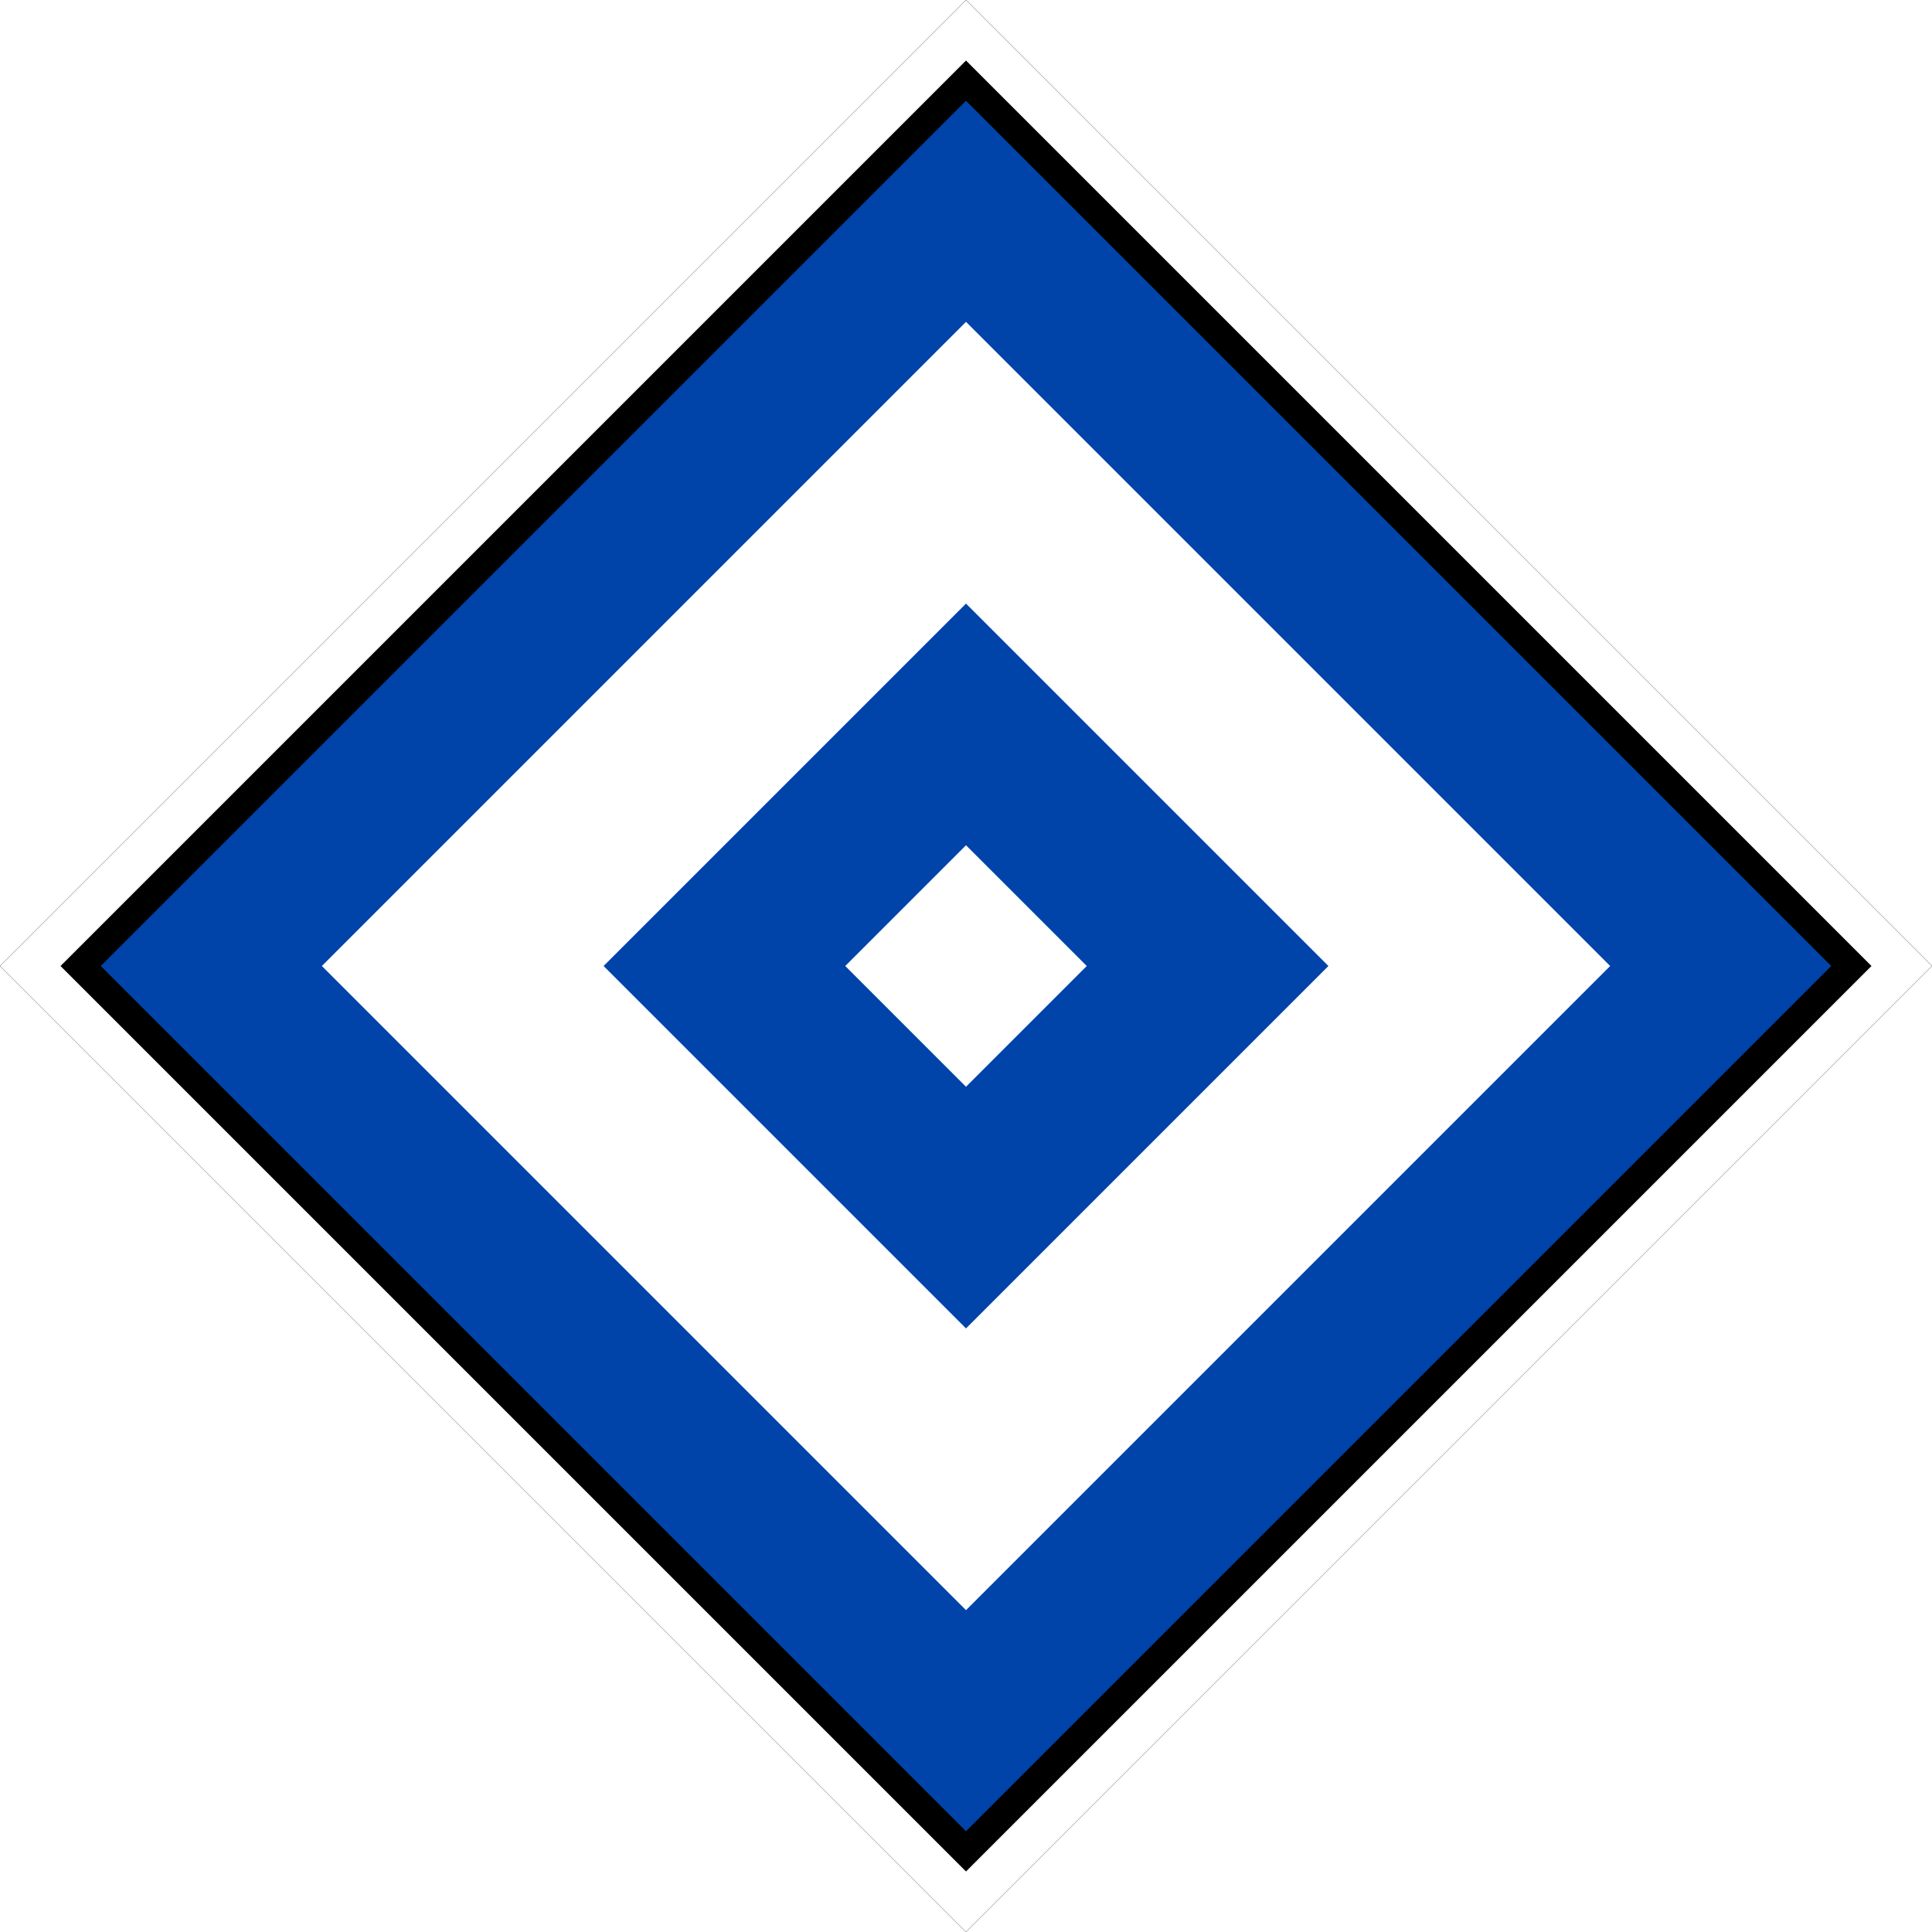
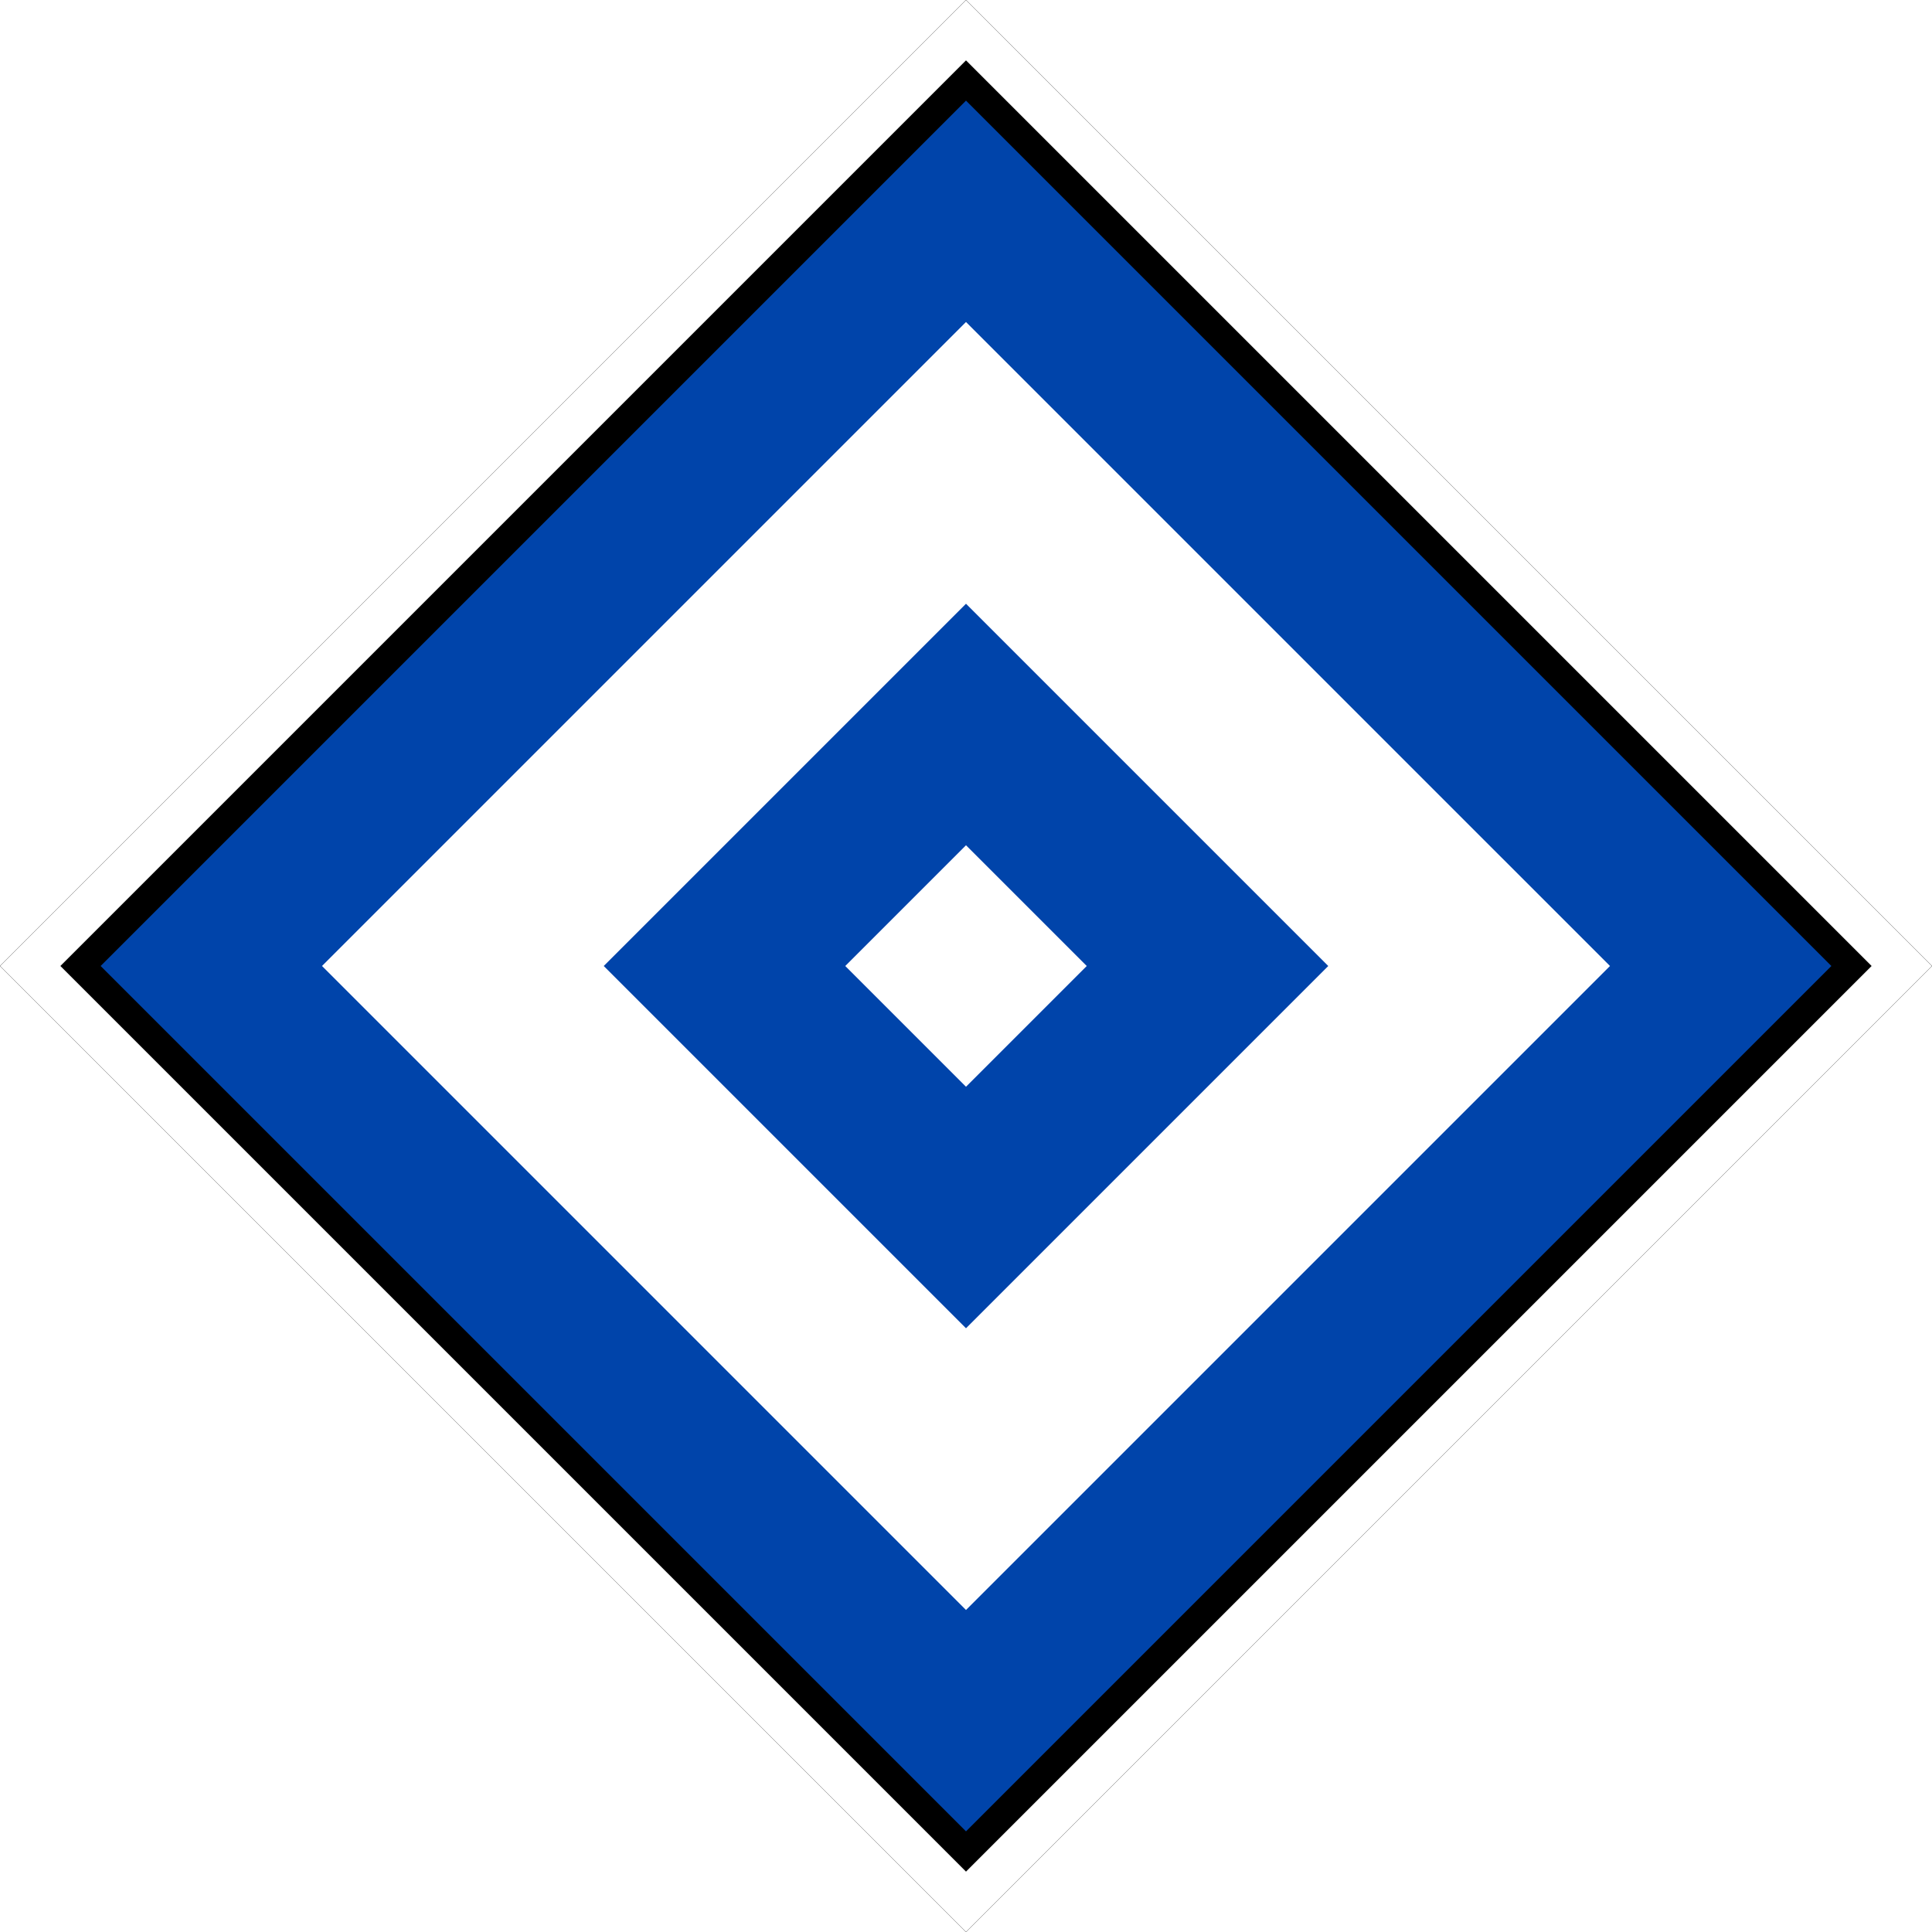
- <svg xmlns="http://www.w3.org/2000/svg" width="16" height="16" viewBox="0 0 16 16">
-   <path fill-rule="nonzero" fill="rgb(100%, 100%, 100%)" fill-opacity="1" stroke-width="0.265" stroke-linecap="butt" stroke-linejoin="miter" stroke="rgb(0%, 0%, 0%)" stroke-opacity="1" stroke-miterlimit="4" d="M 2565.628 1282.814 L 1282.814 2565.628 L 0 1282.814 L 1282.814 0 Z M 2565.628 1282.814 " transform="matrix(0.00623629, 0, 0, 0.00623629, 0, 0)" />
-   <path fill-rule="nonzero" fill="rgb(0%, 26.667%, 66.667%)" fill-opacity="1" stroke-width="10" stroke-linecap="butt" stroke-linejoin="miter" stroke="rgb(0%, 0%, 0%)" stroke-opacity="1" stroke-miterlimit="4" d="M 20.039 -459.961 L 459.961 -459.961 L 459.961 -20.039 L 20.039 -20.039 Z M 20.039 -459.961 " transform="matrix(-0.0166667, 0.0166667, -0.0166667, -0.0166667, 8, 0.000000000423378)" />
-   <path fill-rule="nonzero" fill="rgb(100%, 100%, 100%)" fill-opacity="1" d="M 8 7 L 9 8 L 8 9 L 7 8 Z M 8 7 " />
-   <path fill="none" stroke-width="70" stroke-linecap="butt" stroke-linejoin="miter" stroke="rgb(100%, 100%, 100%)" stroke-opacity="1" stroke-miterlimit="5" d="M 354.961 -125.039 L 605.039 -125.039 L 605.039 125.039 L 354.961 125.039 Z M 354.961 -125.039 " transform="matrix(0.0166667, 0.0166667, -0.0166667, 0.0166667, 0, 0)" />
+ <svg xmlns="http://www.w3.org/2000/svg" width="18" height="18" viewBox="0 0 18 18">
+   <path fill-rule="nonzero" fill="rgb(100%, 100%, 100%)" fill-opacity="1" stroke-width="0.265" stroke-linecap="butt" stroke-linejoin="miter" stroke="rgb(0%, 0%, 0%)" stroke-opacity="1" stroke-miterlimit="4" d="M 2565.628 1282.814 L 1282.814 2565.628 L 0 1282.814 L 1282.814 0 Z M 2565.628 1282.814 " transform="matrix(0.00701583, 0, 0, 0.00701583, 0, 0)" />
+   <path fill-rule="nonzero" fill="rgb(0%, 26.667%, 66.667%)" fill-opacity="1" stroke-width="10" stroke-linecap="butt" stroke-linejoin="miter" stroke="rgb(0%, 0%, 0%)" stroke-opacity="1" stroke-miterlimit="4" d="M 20 -459.999 L 459.999 -459.999 L 459.999 -20 L 20 -20 Z M 20 -459.999 " transform="matrix(-0.01875, 0.01875, -0.01875, -0.01875, 9, 0.0000000004763)" />
+   <path fill-rule="nonzero" fill="rgb(100%, 100%, 100%)" fill-opacity="1" d="M 9 7.875 L 10.125 9 L 9 10.125 L 7.875 9 Z M 9 7.875 " />
+   <path fill="none" stroke-width="70" stroke-linecap="butt" stroke-linejoin="miter" stroke="rgb(100%, 100%, 100%)" stroke-opacity="1" stroke-miterlimit="5" d="M 354.999 -125 L 604.999 -125 L 604.999 125 L 354.999 125 Z M 354.999 -125 " transform="matrix(0.01875, 0.01875, -0.01875, 0.01875, 0, 0)" />
</svg>
